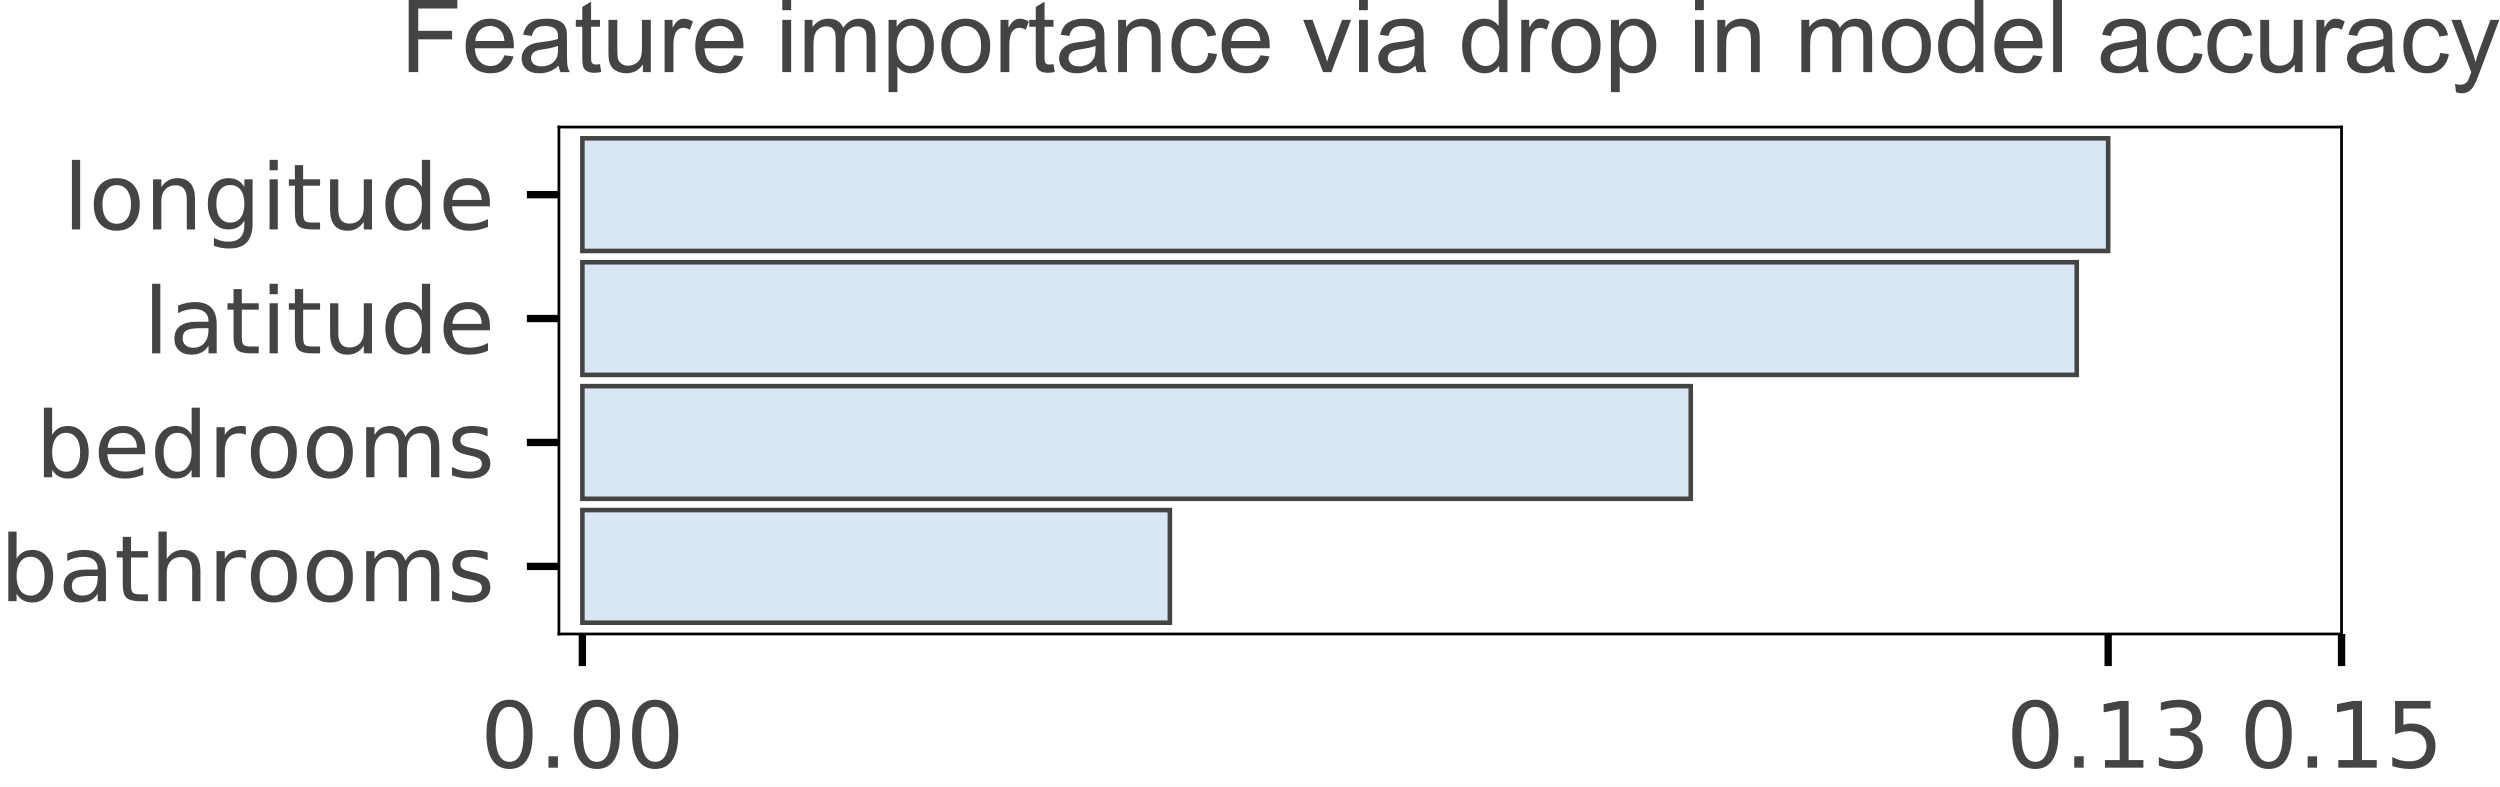
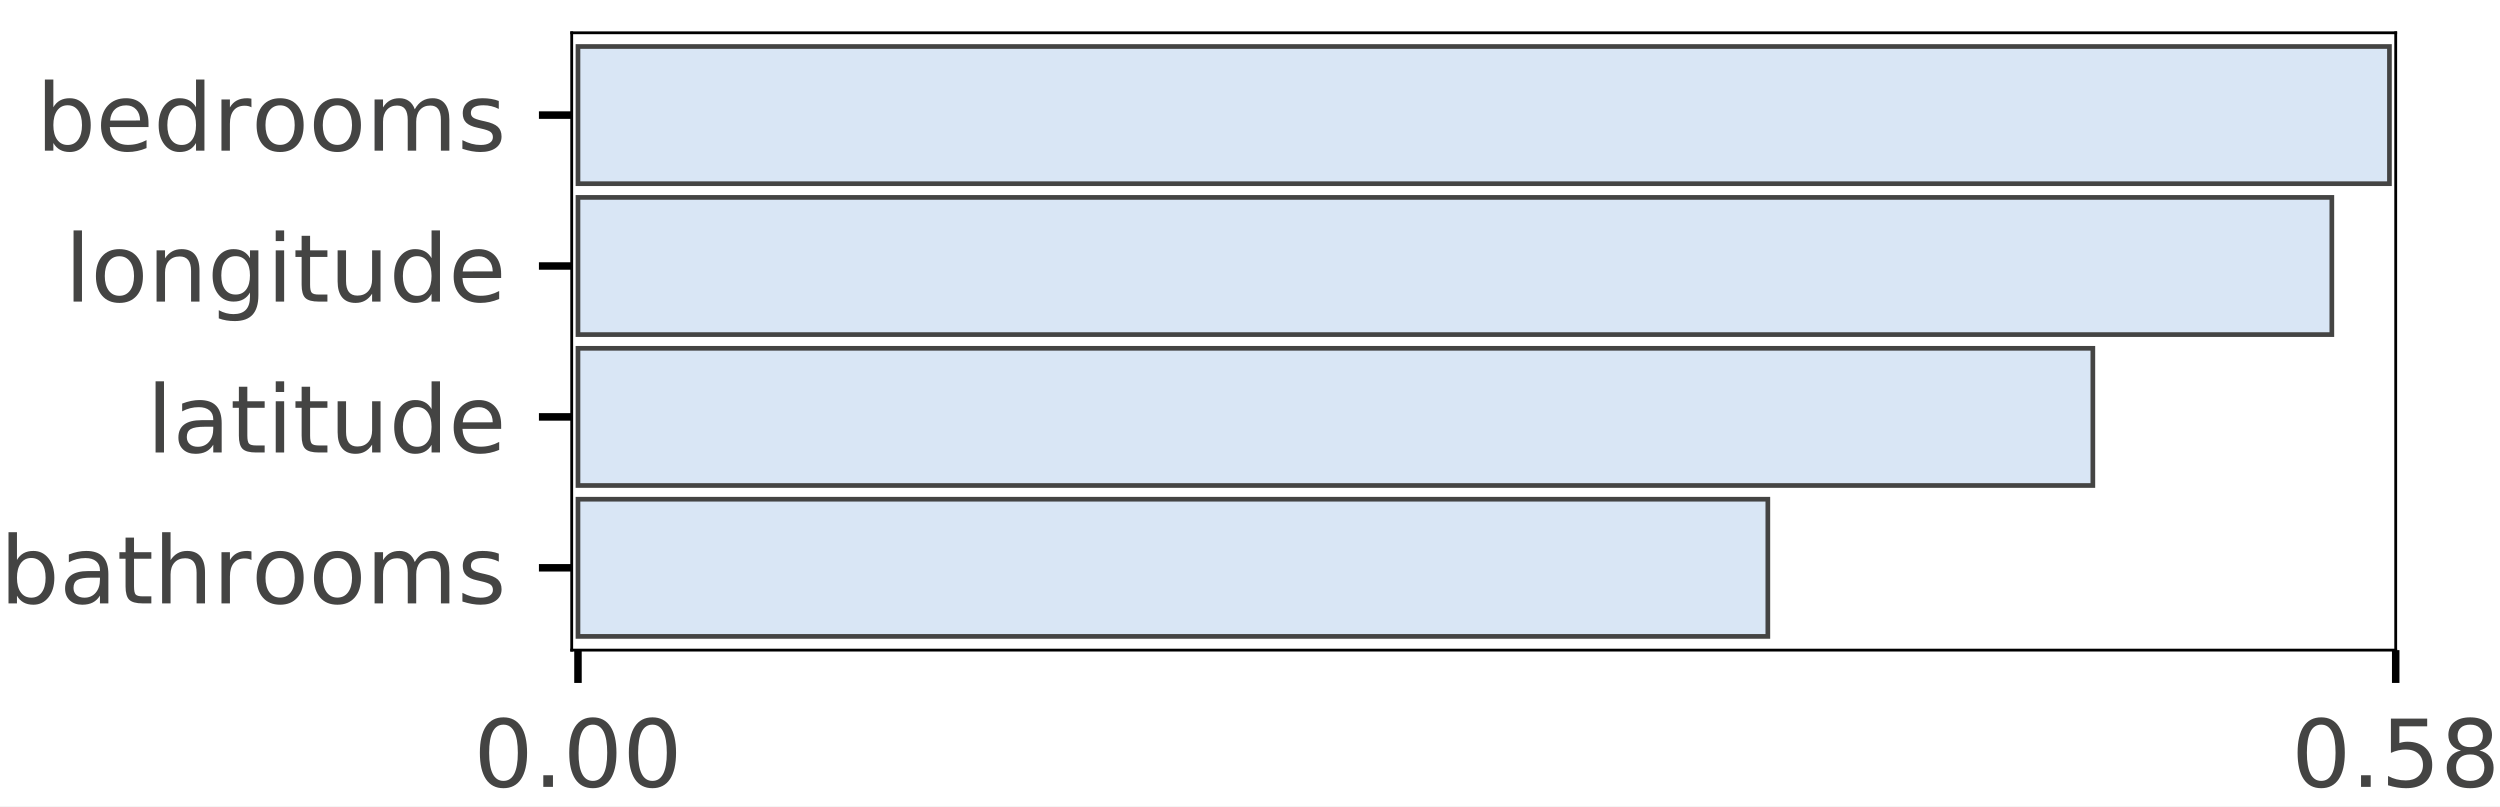
- <svg xmlns="http://www.w3.org/2000/svg" xmlns:xlink="http://www.w3.org/1999/xlink" height="85.905pt" version="1.1" viewBox="0 0 272.984 85.905" width="272.984pt">
+ <svg xmlns="http://www.w3.org/2000/svg" xmlns:xlink="http://www.w3.org/1999/xlink" height="86.078pt" version="1.1" viewBox="0 0 266.875 86.078" width="266.875pt">
  <defs>
    <style type="text/css">
*{stroke-linecap:butt;stroke-linejoin:round;}
  </style>
  </defs>
  <g id="figure_1">
    <g id="patch_1">
-       <path d="M 0 85.905  L 272.984 85.905  L 272.984 0  L 0 0  z " style="fill:#ffffff;" />
+       <path d="M 0 86.078  L 266.875 86.078  L 266.875 0  L 0 0  z " style="fill:#ffffff;" />
    </g>
    <g id="axes_1">
      <g id="patch_2">
-         <path d="M 61.03 69.227  L 255.68 69.227  L 255.68 13.874  L 61.03 13.874  z " style="fill:#ffffff;" />
+         <path d="M 61.03 69.4  L 255.742 69.4  L 255.742 3.5  L 61.03 3.5  z " style="fill:#ffffff;" />
      </g>
      <g id="patch_3">
-         <path clip-path="url(#p58b7477992)" d="M 63.591 15.104  L 230.198 15.104  L 230.198 27.404  L 63.591 27.404  z " style="fill:#d9e6f5;stroke:#444443;stroke-linejoin:miter;stroke-width:0.5;" />
+         <path clip-path="url(#p1d3fc0f0fb)" d="M 61.699 4.964  L 255.073 4.964  L 255.073 19.609  L 61.699 19.609  z " style="fill:#d9e6f5;stroke:#444443;stroke-linejoin:miter;stroke-width:0.5;" />
      </g>
      <g id="patch_4">
-         <path clip-path="url(#p58b7477992)" d="M 63.591 28.634  L 226.768 28.634  L 226.768 40.935  L 63.591 40.935  z " style="fill:#d9e6f5;stroke:#444443;stroke-linejoin:miter;stroke-width:0.5;" />
+         <path clip-path="url(#p1d3fc0f0fb)" d="M 61.699 21.073  L 248.924 21.073  L 248.924 35.718  L 61.699 35.718  z " style="fill:#d9e6f5;stroke:#444443;stroke-linejoin:miter;stroke-width:0.5;" />
      </g>
      <g id="patch_5">
-         <path clip-path="url(#p58b7477992)" d="M 63.591 42.165  L 184.621 42.165  L 184.621 54.466  L 63.591 54.466  z " style="fill:#d9e6f5;stroke:#444443;stroke-linejoin:miter;stroke-width:0.5;" />
+         <path clip-path="url(#p1d3fc0f0fb)" d="M 61.699 37.182  L 223.411 37.182  L 223.411 51.827  L 61.699 51.827  z " style="fill:#d9e6f5;stroke:#444443;stroke-linejoin:miter;stroke-width:0.5;" />
      </g>
      <g id="patch_6">
-         <path clip-path="url(#p58b7477992)" d="M 63.591 55.696  L 127.743 55.696  L 127.743 67.997  L 63.591 67.997  z " style="fill:#d9e6f5;stroke:#444443;stroke-linejoin:miter;stroke-width:0.5;" />
+         <path clip-path="url(#p1d3fc0f0fb)" d="M 61.699 53.291  L 188.717 53.291  L 188.717 67.936  L 61.699 67.936  z " style="fill:#d9e6f5;stroke:#444443;stroke-linejoin:miter;stroke-width:0.5;" />
      </g>
      <g id="matplotlib.axis_1">
        <g id="xtick_1">
          <g id="line2d_1">
            <defs>
-               <path d="M 0 0  L 0 3.5  " id="md7113034e3" style="stroke:#000000;stroke-width:0.8;" />
+               <path d="M 0 0  L 0 3.5  " id="m9b477b8765" style="stroke:#000000;stroke-width:0.8;" />
            </defs>
            <g>
-               <use style="stroke:#000000;stroke-width:0.8;" x="63.591" xlink:href="#md7113034e3" y="69.227" />
+               <use style="stroke:#000000;stroke-width:0.8;" x="61.699" xlink:href="#m9b477b8765" y="69.4" />
            </g>
          </g>
          <g id="text_1">
            <defs>
              <path d="M 31.781 66.406  Q 24.172 66.406 20.328 58.906  Q 16.5 51.422 16.5 36.375  Q 16.5 21.391 20.328 13.891  Q 24.172 6.391 31.781 6.391  Q 39.453 6.391 43.281 13.891  Q 47.125 21.391 47.125 36.375  Q 47.125 51.422 43.281 58.906  Q 39.453 66.406 31.781 66.406  z M 31.781 74.219  Q 44.047 74.219 50.516 64.516  Q 56.984 54.828 56.984 36.375  Q 56.984 17.969 50.516 8.266  Q 44.047 -1.422 31.781 -1.422  Q 19.531 -1.422 13.062 8.266  Q 6.594 17.969 6.594 36.375  Q 6.594 54.828 13.062 64.516  Q 19.531 74.219 31.781 74.219  z " id="DejaVuSans-30" />
              <path d="M 10.688 12.406  L 21 12.406  L 21 0  L 10.688 0  z " id="DejaVuSans-2e" />
            </defs>
-             <g style="fill:#444443;" transform="translate(52.45806 83.82516)scale(0.1 -0.1)">
+             <g style="fill:#444443;" transform="translate(50.56648 83.99844)scale(0.1 -0.1)">
              <use xlink:href="#DejaVuSans-30" />
              <use x="63.623" xlink:href="#DejaVuSans-2e" />
              <use x="95.41" xlink:href="#DejaVuSans-30" />
              <use x="159.033" xlink:href="#DejaVuSans-30" />
            </g>
          </g>
        </g>
        <g id="xtick_2">
          <g id="line2d_2">
            <g>
-               <use style="stroke:#000000;stroke-width:0.8;" x="230.198" xlink:href="#md7113034e3" y="69.227" />
+               <use style="stroke:#000000;stroke-width:0.8;" x="255.742" xlink:href="#m9b477b8765" y="69.4" />
            </g>
          </g>
          <g id="text_2">
            <defs>
-               <path d="M 12.406 8.297  L 28.516 8.297  L 28.516 63.922  L 10.984 60.406  L 10.984 69.391  L 28.422 72.906  L 38.281 72.906  L 38.281 8.297  L 54.391 8.297  L 54.391 0  L 12.406 0  z " id="DejaVuSans-31" />
-               <path d="M 40.578 39.312  Q 47.656 37.797 51.625 33  Q 55.609 28.219 55.609 21.188  Q 55.609 10.406 48.188 4.484  Q 40.766 -1.422 27.094 -1.422  Q 22.516 -1.422 17.656 -0.516  Q 12.797 0.391 7.625 2.203  L 7.625 11.719  Q 11.719 9.328 16.594 8.109  Q 21.484 6.891 26.812 6.891  Q 36.078 6.891 40.938 10.547  Q 45.797 14.203 45.797 21.188  Q 45.797 27.641 41.281 31.266  Q 36.766 34.906 28.719 34.906  L 20.219 34.906  L 20.219 43.016  L 29.109 43.016  Q 36.375 43.016 40.234 45.922  Q 44.094 48.828 44.094 54.297  Q 44.094 59.906 40.109 62.906  Q 36.141 65.922 28.719 65.922  Q 24.656 65.922 20.016 65.031  Q 15.375 64.156 9.812 62.312  L 9.812 71.094  Q 15.438 72.656 20.344 73.438  Q 25.25 74.219 29.594 74.219  Q 40.828 74.219 47.359 69.109  Q 53.906 64.016 53.906 55.328  Q 53.906 49.266 50.438 45.094  Q 46.969 40.922 40.578 39.312  z " id="DejaVuSans-33" />
+               <path d="M 10.797 72.906  L 49.516 72.906  L 49.516 64.594  L 19.828 64.594  L 19.828 46.734  Q 21.969 47.469 24.109 47.828  Q 26.266 48.188 28.422 48.188  Q 40.625 48.188 47.75 41.5  Q 54.891 34.812 54.891 23.391  Q 54.891 11.625 47.562 5.094  Q 40.234 -1.422 26.906 -1.422  Q 22.312 -1.422 17.547 -0.641  Q 12.797 0.141 7.719 1.703  L 7.719 11.625  Q 12.109 9.234 16.797 8.062  Q 21.484 6.891 26.703 6.891  Q 35.156 6.891 40.078 11.328  Q 45.016 15.766 45.016 23.391  Q 45.016 31 40.078 35.438  Q 35.156 39.891 26.703 39.891  Q 22.75 39.891 18.812 39.016  Q 14.891 38.141 10.797 36.281  z " id="DejaVuSans-35" />
+               <path d="M 31.781 34.625  Q 24.75 34.625 20.719 30.859  Q 16.703 27.094 16.703 20.516  Q 16.703 13.922 20.719 10.156  Q 24.75 6.391 31.781 6.391  Q 38.812 6.391 42.859 10.172  Q 46.922 13.969 46.922 20.516  Q 46.922 27.094 42.891 30.859  Q 38.875 34.625 31.781 34.625  z M 21.922 38.812  Q 15.578 40.375 12.031 44.719  Q 8.5 49.078 8.5 55.328  Q 8.5 64.062 14.719 69.141  Q 20.953 74.219 31.781 74.219  Q 42.672 74.219 48.875 69.141  Q 55.078 64.062 55.078 55.328  Q 55.078 49.078 51.531 44.719  Q 48 40.375 41.703 38.812  Q 48.828 37.156 52.797 32.312  Q 56.781 27.484 56.781 20.516  Q 56.781 9.906 50.312 4.234  Q 43.844 -1.422 31.781 -1.422  Q 19.734 -1.422 13.25 4.234  Q 6.781 9.906 6.781 20.516  Q 6.781 27.484 10.781 32.312  Q 14.797 37.156 21.922 38.812  z M 18.312 54.391  Q 18.312 48.734 21.844 45.562  Q 25.391 42.391 31.781 42.391  Q 38.141 42.391 41.719 45.562  Q 45.312 48.734 45.312 54.391  Q 45.312 60.062 41.719 63.234  Q 38.141 66.406 31.781 66.406  Q 25.391 66.406 21.844 63.234  Q 18.312 60.062 18.312 54.391  z " id="DejaVuSans-38" />
            </defs>
-             <g style="fill:#444443;" transform="translate(219.0649 83.82516)scale(0.1 -0.1)">
+             <g style="fill:#444443;" transform="translate(244.6094 83.99844)scale(0.1 -0.1)">
              <use xlink:href="#DejaVuSans-30" />
              <use x="63.623" xlink:href="#DejaVuSans-2e" />
-               <use x="95.41" xlink:href="#DejaVuSans-31" />
-               <use x="159.033" xlink:href="#DejaVuSans-33" />
-             </g>
-           </g>
-         </g>
-         <g id="xtick_3">
-           <g id="line2d_3">
-             <g>
-               <use style="stroke:#000000;stroke-width:0.8;" x="255.68" xlink:href="#md7113034e3" y="69.227" />
-             </g>
-           </g>
-           <g id="text_3">
-             <defs>
-               <path d="M 10.797 72.906  L 49.516 72.906  L 49.516 64.594  L 19.828 64.594  L 19.828 46.734  Q 21.969 47.469 24.109 47.828  Q 26.266 48.188 28.422 48.188  Q 40.625 48.188 47.75 41.5  Q 54.891 34.812 54.891 23.391  Q 54.891 11.625 47.562 5.094  Q 40.234 -1.422 26.906 -1.422  Q 22.312 -1.422 17.547 -0.641  Q 12.797 0.141 7.719 1.703  L 7.719 11.625  Q 12.109 9.234 16.797 8.062  Q 21.484 6.891 26.703 6.891  Q 35.156 6.891 40.078 11.328  Q 45.016 15.766 45.016 23.391  Q 45.016 31 40.078 35.438  Q 35.156 39.891 26.703 39.891  Q 22.75 39.891 18.812 39.016  Q 14.891 38.141 10.797 36.281  z " id="DejaVuSans-35" />
-             </defs>
-             <g style="fill:#444443;" transform="translate(244.5469 83.82516)scale(0.1 -0.1)">
-               <use xlink:href="#DejaVuSans-30" />
-               <use x="63.623" xlink:href="#DejaVuSans-2e" />
-               <use x="95.41" xlink:href="#DejaVuSans-31" />
-               <use x="159.033" xlink:href="#DejaVuSans-35" />
+               <use x="95.41" xlink:href="#DejaVuSans-35" />
+               <use x="159.033" xlink:href="#DejaVuSans-38" />
            </g>
          </g>
        </g>
      </g>
      <g id="matplotlib.axis_2">
        <g id="ytick_1">
-           <g id="line2d_4">
+           <g id="line2d_3">
            <defs>
-               <path d="M 0 0  L -3.5 0  " id="m6e04f81e7f" style="stroke:#000000;stroke-width:0.8;" />
+               <path d="M 0 0  L -3.5 0  " id="ma40b0c0daa" style="stroke:#000000;stroke-width:0.8;" />
            </defs>
            <g>
-               <use style="stroke:#000000;stroke-width:0.8;" x="61.03" xlink:href="#m6e04f81e7f" y="21.254" />
+               <use style="stroke:#000000;stroke-width:0.8;" x="61.03" xlink:href="#ma40b0c0daa" y="12.287" />
+             </g>
+           </g>
+           <g id="text_3">
+             <defs>
+               <path d="M 48.688 27.297  Q 48.688 37.203 44.609 42.844  Q 40.531 48.484 33.406 48.484  Q 26.266 48.484 22.188 42.844  Q 18.109 37.203 18.109 27.297  Q 18.109 17.391 22.188 11.75  Q 26.266 6.109 33.406 6.109  Q 40.531 6.109 44.609 11.75  Q 48.688 17.391 48.688 27.297  z M 18.109 46.391  Q 20.953 51.266 25.266 53.625  Q 29.594 56 35.594 56  Q 45.562 56 51.781 48.094  Q 58.016 40.188 58.016 27.297  Q 58.016 14.406 51.781 6.484  Q 45.562 -1.422 35.594 -1.422  Q 29.594 -1.422 25.266 0.953  Q 20.953 3.328 18.109 8.203  L 18.109 0  L 9.078 0  L 9.078 75.984  L 18.109 75.984  z " id="DejaVuSans-62" />
+               <path d="M 56.203 29.594  L 56.203 25.203  L 14.891 25.203  Q 15.484 15.922 20.484 11.062  Q 25.484 6.203 34.422 6.203  Q 39.594 6.203 44.453 7.469  Q 49.312 8.734 54.109 11.281  L 54.109 2.781  Q 49.266 0.734 44.188 -0.344  Q 39.109 -1.422 33.891 -1.422  Q 20.797 -1.422 13.156 6.188  Q 5.516 13.812 5.516 26.812  Q 5.516 40.234 12.766 48.109  Q 20.016 56 32.328 56  Q 43.359 56 49.781 48.891  Q 56.203 41.797 56.203 29.594  z M 47.219 32.234  Q 47.125 39.594 43.094 43.984  Q 39.062 48.391 32.422 48.391  Q 24.906 48.391 20.391 44.141  Q 15.875 39.891 15.188 32.172  z " id="DejaVuSans-65" />
+               <path d="M 45.406 46.391  L 45.406 75.984  L 54.391 75.984  L 54.391 0  L 45.406 0  L 45.406 8.203  Q 42.578 3.328 38.25 0.953  Q 33.938 -1.422 27.875 -1.422  Q 17.969 -1.422 11.734 6.484  Q 5.516 14.406 5.516 27.297  Q 5.516 40.188 11.734 48.094  Q 17.969 56 27.875 56  Q 33.938 56 38.25 53.625  Q 42.578 51.266 45.406 46.391  z M 14.797 27.297  Q 14.797 17.391 18.875 11.75  Q 22.953 6.109 30.078 6.109  Q 37.203 6.109 41.297 11.75  Q 45.406 17.391 45.406 27.297  Q 45.406 37.203 41.297 42.844  Q 37.203 48.484 30.078 48.484  Q 22.953 48.484 18.875 42.844  Q 14.797 37.203 14.797 27.297  z " id="DejaVuSans-64" />
+               <path d="M 41.109 46.297  Q 39.594 47.172 37.812 47.578  Q 36.031 48 33.891 48  Q 26.266 48 22.188 43.047  Q 18.109 38.094 18.109 28.812  L 18.109 0  L 9.078 0  L 9.078 54.688  L 18.109 54.688  L 18.109 46.188  Q 20.953 51.172 25.484 53.578  Q 30.031 56 36.531 56  Q 37.453 56 38.578 55.875  Q 39.703 55.766 41.062 55.516  z " id="DejaVuSans-72" />
+               <path d="M 30.609 48.391  Q 23.391 48.391 19.188 42.75  Q 14.984 37.109 14.984 27.297  Q 14.984 17.484 19.156 11.844  Q 23.344 6.203 30.609 6.203  Q 37.797 6.203 41.984 11.859  Q 46.188 17.531 46.188 27.297  Q 46.188 37.016 41.984 42.703  Q 37.797 48.391 30.609 48.391  z M 30.609 56  Q 42.328 56 49.016 48.375  Q 55.719 40.766 55.719 27.297  Q 55.719 13.875 49.016 6.219  Q 42.328 -1.422 30.609 -1.422  Q 18.844 -1.422 12.172 6.219  Q 5.516 13.875 5.516 27.297  Q 5.516 40.766 12.172 48.375  Q 18.844 56 30.609 56  z " id="DejaVuSans-6f" />
+               <path d="M 52 44.188  Q 55.375 50.25 60.062 53.125  Q 64.75 56 71.094 56  Q 79.641 56 84.281 50.016  Q 88.922 44.047 88.922 33.016  L 88.922 0  L 79.891 0  L 79.891 32.719  Q 79.891 40.578 77.094 44.375  Q 74.312 48.188 68.609 48.188  Q 61.625 48.188 57.562 43.547  Q 53.516 38.922 53.516 30.906  L 53.516 0  L 44.484 0  L 44.484 32.719  Q 44.484 40.625 41.703 44.406  Q 38.922 48.188 33.109 48.188  Q 26.219 48.188 22.156 43.531  Q 18.109 38.875 18.109 30.906  L 18.109 0  L 9.078 0  L 9.078 54.688  L 18.109 54.688  L 18.109 46.188  Q 21.188 51.219 25.484 53.609  Q 29.781 56 35.688 56  Q 41.656 56 45.828 52.969  Q 50 49.953 52 44.188  z " id="DejaVuSans-6d" />
+               <path d="M 44.281 53.078  L 44.281 44.578  Q 40.484 46.531 36.375 47.5  Q 32.281 48.484 27.875 48.484  Q 21.188 48.484 17.844 46.438  Q 14.5 44.391 14.5 40.281  Q 14.5 37.156 16.891 35.375  Q 19.281 33.594 26.516 31.984  L 29.594 31.297  Q 39.156 29.25 43.188 25.516  Q 47.219 21.781 47.219 15.094  Q 47.219 7.469 41.188 3.016  Q 35.156 -1.422 24.609 -1.422  Q 20.219 -1.422 15.453 -0.562  Q 10.688 0.297 5.422 2  L 5.422 11.281  Q 10.406 8.688 15.234 7.391  Q 20.062 6.109 24.812 6.109  Q 31.156 6.109 34.562 8.281  Q 37.984 10.453 37.984 14.406  Q 37.984 18.062 35.516 20.016  Q 33.062 21.969 24.703 23.781  L 21.578 24.516  Q 13.234 26.266 9.516 29.906  Q 5.812 33.547 5.812 39.891  Q 5.812 47.609 11.281 51.797  Q 16.75 56 26.812 56  Q 31.781 56 36.172 55.266  Q 40.578 54.547 44.281 53.078  z " id="DejaVuSans-73" />
+             </defs>
+             <g style="fill:#444443;" transform="translate(3.884375 16.08589)scale(0.1 -0.1)">
+               <use xlink:href="#DejaVuSans-62" />
+               <use x="63.477" xlink:href="#DejaVuSans-65" />
+               <use x="125" xlink:href="#DejaVuSans-64" />
+               <use x="188.477" xlink:href="#DejaVuSans-72" />
+               <use x="229.559" xlink:href="#DejaVuSans-6f" />
+               <use x="290.74" xlink:href="#DejaVuSans-6f" />
+               <use x="351.922" xlink:href="#DejaVuSans-6d" />
+               <use x="449.334" xlink:href="#DejaVuSans-73" />
+             </g>
+           </g>
+         </g>
+         <g id="ytick_2">
+           <g id="line2d_4">
+             <g>
+               <use style="stroke:#000000;stroke-width:0.8;" x="61.03" xlink:href="#ma40b0c0daa" y="28.396" />
            </g>
          </g>
          <g id="text_4">
            <defs>
              <path d="M 9.422 75.984  L 18.406 75.984  L 18.406 0  L 9.422 0  z " id="DejaVuSans-6c" />
-               <path d="M 30.609 48.391  Q 23.391 48.391 19.188 42.75  Q 14.984 37.109 14.984 27.297  Q 14.984 17.484 19.156 11.844  Q 23.344 6.203 30.609 6.203  Q 37.797 6.203 41.984 11.859  Q 46.188 17.531 46.188 27.297  Q 46.188 37.016 41.984 42.703  Q 37.797 48.391 30.609 48.391  z M 30.609 56  Q 42.328 56 49.016 48.375  Q 55.719 40.766 55.719 27.297  Q 55.719 13.875 49.016 6.219  Q 42.328 -1.422 30.609 -1.422  Q 18.844 -1.422 12.172 6.219  Q 5.516 13.875 5.516 27.297  Q 5.516 40.766 12.172 48.375  Q 18.844 56 30.609 56  z " id="DejaVuSans-6f" />
              <path d="M 54.891 33.016  L 54.891 0  L 45.906 0  L 45.906 32.719  Q 45.906 40.484 42.875 44.328  Q 39.844 48.188 33.797 48.188  Q 26.516 48.188 22.312 43.547  Q 18.109 38.922 18.109 30.906  L 18.109 0  L 9.078 0  L 9.078 54.688  L 18.109 54.688  L 18.109 46.188  Q 21.344 51.125 25.703 53.562  Q 30.078 56 35.797 56  Q 45.219 56 50.047 50.172  Q 54.891 44.344 54.891 33.016  z " id="DejaVuSans-6e" />
              <path d="M 45.406 27.984  Q 45.406 37.75 41.375 43.109  Q 37.359 48.484 30.078 48.484  Q 22.859 48.484 18.828 43.109  Q 14.797 37.75 14.797 27.984  Q 14.797 18.266 18.828 12.891  Q 22.859 7.516 30.078 7.516  Q 37.359 7.516 41.375 12.891  Q 45.406 18.266 45.406 27.984  z M 54.391 6.781  Q 54.391 -7.172 48.188 -13.984  Q 42 -20.797 29.203 -20.797  Q 24.469 -20.797 20.266 -20.094  Q 16.062 -19.391 12.109 -17.922  L 12.109 -9.188  Q 16.062 -11.328 19.922 -12.344  Q 23.781 -13.375 27.781 -13.375  Q 36.625 -13.375 41.016 -8.766  Q 45.406 -4.156 45.406 5.172  L 45.406 9.625  Q 42.625 4.781 38.281 2.391  Q 33.938 0 27.875 0  Q 17.828 0 11.672 7.656  Q 5.516 15.328 5.516 27.984  Q 5.516 40.672 11.672 48.328  Q 17.828 56 27.875 56  Q 33.938 56 38.281 53.609  Q 42.625 51.219 45.406 46.391  L 45.406 54.688  L 54.391 54.688  z " id="DejaVuSans-67" />
              <path d="M 9.422 54.688  L 18.406 54.688  L 18.406 0  L 9.422 0  z M 9.422 75.984  L 18.406 75.984  L 18.406 64.594  L 9.422 64.594  z " id="DejaVuSans-69" />
              <path d="M 18.312 70.219  L 18.312 54.688  L 36.812 54.688  L 36.812 47.703  L 18.312 47.703  L 18.312 18.016  Q 18.312 11.328 20.141 9.422  Q 21.969 7.516 27.594 7.516  L 36.812 7.516  L 36.812 0  L 27.594 0  Q 17.188 0 13.234 3.875  Q 9.281 7.766 9.281 18.016  L 9.281 47.703  L 2.688 47.703  L 2.688 54.688  L 9.281 54.688  L 9.281 70.219  z " id="DejaVuSans-74" />
              <path d="M 8.5 21.578  L 8.5 54.688  L 17.484 54.688  L 17.484 21.922  Q 17.484 14.156 20.5 10.266  Q 23.531 6.391 29.594 6.391  Q 36.859 6.391 41.078 11.031  Q 45.312 15.672 45.312 23.688  L 45.312 54.688  L 54.297 54.688  L 54.297 0  L 45.312 0  L 45.312 8.406  Q 42.047 3.422 37.719 1  Q 33.406 -1.422 27.688 -1.422  Q 18.266 -1.422 13.375 4.438  Q 8.5 10.297 8.5 21.578  z M 31.109 56  z " id="DejaVuSans-75" />
-               <path d="M 45.406 46.391  L 45.406 75.984  L 54.391 75.984  L 54.391 0  L 45.406 0  L 45.406 8.203  Q 42.578 3.328 38.25 0.953  Q 33.938 -1.422 27.875 -1.422  Q 17.969 -1.422 11.734 6.484  Q 5.516 14.406 5.516 27.297  Q 5.516 40.188 11.734 48.094  Q 17.969 56 27.875 56  Q 33.938 56 38.25 53.625  Q 42.578 51.266 45.406 46.391  z M 14.797 27.297  Q 14.797 17.391 18.875 11.75  Q 22.953 6.109 30.078 6.109  Q 37.203 6.109 41.297 11.75  Q 45.406 17.391 45.406 27.297  Q 45.406 37.203 41.297 42.844  Q 37.203 48.484 30.078 48.484  Q 22.953 48.484 18.875 42.844  Q 14.797 37.203 14.797 27.297  z " id="DejaVuSans-64" />
-               <path d="M 56.203 29.594  L 56.203 25.203  L 14.891 25.203  Q 15.484 15.922 20.484 11.062  Q 25.484 6.203 34.422 6.203  Q 39.594 6.203 44.453 7.469  Q 49.312 8.734 54.109 11.281  L 54.109 2.781  Q 49.266 0.734 44.188 -0.344  Q 39.109 -1.422 33.891 -1.422  Q 20.797 -1.422 13.156 6.188  Q 5.516 13.812 5.516 26.812  Q 5.516 40.234 12.766 48.109  Q 20.016 56 32.328 56  Q 43.359 56 49.781 48.891  Q 56.203 41.797 56.203 29.594  z M 47.219 32.234  Q 47.125 39.594 43.094 43.984  Q 39.062 48.391 32.422 48.391  Q 24.906 48.391 20.391 44.141  Q 15.875 39.891 15.188 32.172  z " id="DejaVuSans-65" />
            </defs>
-             <g style="fill:#444443;" transform="translate(6.909375 25.05323)scale(0.1 -0.1)">
+             <g style="fill:#444443;" transform="translate(6.909375 32.19477)scale(0.1 -0.1)">
              <use xlink:href="#DejaVuSans-6c" />
              <use x="27.783" xlink:href="#DejaVuSans-6f" />
              <use x="88.965" xlink:href="#DejaVuSans-6e" />
              <use x="152.344" xlink:href="#DejaVuSans-67" />
              <use x="215.82" xlink:href="#DejaVuSans-69" />
              <use x="243.604" xlink:href="#DejaVuSans-74" />
              <use x="282.812" xlink:href="#DejaVuSans-75" />
              <use x="346.191" xlink:href="#DejaVuSans-64" />
              <use x="409.668" xlink:href="#DejaVuSans-65" />
            </g>
          </g>
        </g>
-         <g id="ytick_2">
+         <g id="ytick_3">
          <g id="line2d_5">
            <g>
-               <use style="stroke:#000000;stroke-width:0.8;" x="61.03" xlink:href="#m6e04f81e7f" y="34.785" />
+               <use style="stroke:#000000;stroke-width:0.8;" x="61.03" xlink:href="#ma40b0c0daa" y="44.504" />
            </g>
          </g>
          <g id="text_5">
            <defs>
              <path d="M 34.281 27.484  Q 23.391 27.484 19.188 25  Q 14.984 22.516 14.984 16.5  Q 14.984 11.719 18.141 8.906  Q 21.297 6.109 26.703 6.109  Q 34.188 6.109 38.703 11.406  Q 43.219 16.703 43.219 25.484  L 43.219 27.484  z M 52.203 31.203  L 52.203 0  L 43.219 0  L 43.219 8.297  Q 40.141 3.328 35.547 0.953  Q 30.953 -1.422 24.312 -1.422  Q 15.922 -1.422 10.953 3.297  Q 6 8.016 6 15.922  Q 6 25.141 12.172 29.828  Q 18.359 34.516 30.609 34.516  L 43.219 34.516  L 43.219 35.406  Q 43.219 41.609 39.141 45  Q 35.062 48.391 27.688 48.391  Q 23 48.391 18.547 47.266  Q 14.109 46.141 10.016 43.891  L 10.016 52.203  Q 14.938 54.109 19.578 55.047  Q 24.219 56 28.609 56  Q 40.484 56 46.344 49.844  Q 52.203 43.703 52.203 31.203  z " id="DejaVuSans-61" />
            </defs>
-             <g style="fill:#444443;" transform="translate(15.66563 38.58399)scale(0.1 -0.1)">
+             <g style="fill:#444443;" transform="translate(15.66563 48.30366)scale(0.1 -0.1)">
              <use xlink:href="#DejaVuSans-6c" />
              <use x="27.783" xlink:href="#DejaVuSans-61" />
              <use x="89.062" xlink:href="#DejaVuSans-74" />
              <use x="128.271" xlink:href="#DejaVuSans-69" />
              <use x="156.055" xlink:href="#DejaVuSans-74" />
              <use x="195.264" xlink:href="#DejaVuSans-75" />
              <use x="258.643" xlink:href="#DejaVuSans-64" />
              <use x="322.119" xlink:href="#DejaVuSans-65" />
            </g>
          </g>
        </g>
-         <g id="ytick_3">
+         <g id="ytick_4">
          <g id="line2d_6">
            <g>
-               <use style="stroke:#000000;stroke-width:0.8;" x="61.03" xlink:href="#m6e04f81e7f" y="48.316" />
+               <use style="stroke:#000000;stroke-width:0.8;" x="61.03" xlink:href="#ma40b0c0daa" y="60.613" />
            </g>
          </g>
          <g id="text_6">
            <defs>
-               <path d="M 48.688 27.297  Q 48.688 37.203 44.609 42.844  Q 40.531 48.484 33.406 48.484  Q 26.266 48.484 22.188 42.844  Q 18.109 37.203 18.109 27.297  Q 18.109 17.391 22.188 11.75  Q 26.266 6.109 33.406 6.109  Q 40.531 6.109 44.609 11.75  Q 48.688 17.391 48.688 27.297  z M 18.109 46.391  Q 20.953 51.266 25.266 53.625  Q 29.594 56 35.594 56  Q 45.562 56 51.781 48.094  Q 58.016 40.188 58.016 27.297  Q 58.016 14.406 51.781 6.484  Q 45.562 -1.422 35.594 -1.422  Q 29.594 -1.422 25.266 0.953  Q 20.953 3.328 18.109 8.203  L 18.109 0  L 9.078 0  L 9.078 75.984  L 18.109 75.984  z " id="DejaVuSans-62" />
-               <path d="M 41.109 46.297  Q 39.594 47.172 37.812 47.578  Q 36.031 48 33.891 48  Q 26.266 48 22.188 43.047  Q 18.109 38.094 18.109 28.812  L 18.109 0  L 9.078 0  L 9.078 54.688  L 18.109 54.688  L 18.109 46.188  Q 20.953 51.172 25.484 53.578  Q 30.031 56 36.531 56  Q 37.453 56 38.578 55.875  Q 39.703 55.766 41.062 55.516  z " id="DejaVuSans-72" />
-               <path d="M 52 44.188  Q 55.375 50.25 60.062 53.125  Q 64.75 56 71.094 56  Q 79.641 56 84.281 50.016  Q 88.922 44.047 88.922 33.016  L 88.922 0  L 79.891 0  L 79.891 32.719  Q 79.891 40.578 77.094 44.375  Q 74.312 48.188 68.609 48.188  Q 61.625 48.188 57.562 43.547  Q 53.516 38.922 53.516 30.906  L 53.516 0  L 44.484 0  L 44.484 32.719  Q 44.484 40.625 41.703 44.406  Q 38.922 48.188 33.109 48.188  Q 26.219 48.188 22.156 43.531  Q 18.109 38.875 18.109 30.906  L 18.109 0  L 9.078 0  L 9.078 54.688  L 18.109 54.688  L 18.109 46.188  Q 21.188 51.219 25.484 53.609  Q 29.781 56 35.688 56  Q 41.656 56 45.828 52.969  Q 50 49.953 52 44.188  z " id="DejaVuSans-6d" />
-               <path d="M 44.281 53.078  L 44.281 44.578  Q 40.484 46.531 36.375 47.5  Q 32.281 48.484 27.875 48.484  Q 21.188 48.484 17.844 46.438  Q 14.5 44.391 14.5 40.281  Q 14.5 37.156 16.891 35.375  Q 19.281 33.594 26.516 31.984  L 29.594 31.297  Q 39.156 29.25 43.188 25.516  Q 47.219 21.781 47.219 15.094  Q 47.219 7.469 41.188 3.016  Q 35.156 -1.422 24.609 -1.422  Q 20.219 -1.422 15.453 -0.562  Q 10.688 0.297 5.422 2  L 5.422 11.281  Q 10.406 8.688 15.234 7.391  Q 20.062 6.109 24.812 6.109  Q 31.156 6.109 34.562 8.281  Q 37.984 10.453 37.984 14.406  Q 37.984 18.062 35.516 20.016  Q 33.062 21.969 24.703 23.781  L 21.578 24.516  Q 13.234 26.266 9.516 29.906  Q 5.812 33.547 5.812 39.891  Q 5.812 47.609 11.281 51.797  Q 16.75 56 26.812 56  Q 31.781 56 36.172 55.266  Q 40.578 54.547 44.281 53.078  z " id="DejaVuSans-73" />
-             </defs>
-             <g style="fill:#444443;" transform="translate(3.884375 52.11476)scale(0.1 -0.1)">
-               <use xlink:href="#DejaVuSans-62" />
-               <use x="63.477" xlink:href="#DejaVuSans-65" />
-               <use x="125" xlink:href="#DejaVuSans-64" />
-               <use x="188.477" xlink:href="#DejaVuSans-72" />
-               <use x="229.559" xlink:href="#DejaVuSans-6f" />
-               <use x="290.74" xlink:href="#DejaVuSans-6f" />
-               <use x="351.922" xlink:href="#DejaVuSans-6d" />
-               <use x="449.334" xlink:href="#DejaVuSans-73" />
-             </g>
-           </g>
-         </g>
-         <g id="ytick_4">
-           <g id="line2d_7">
-             <g>
-               <use style="stroke:#000000;stroke-width:0.8;" x="61.03" xlink:href="#m6e04f81e7f" y="61.846" />
-             </g>
-           </g>
-           <g id="text_7">
-             <defs>
              <path d="M 54.891 33.016  L 54.891 0  L 45.906 0  L 45.906 32.719  Q 45.906 40.484 42.875 44.328  Q 39.844 48.188 33.797 48.188  Q 26.516 48.188 22.312 43.547  Q 18.109 38.922 18.109 30.906  L 18.109 0  L 9.078 0  L 9.078 75.984  L 18.109 75.984  L 18.109 46.188  Q 21.344 51.125 25.703 53.562  Q 30.078 56 35.797 56  Q 45.219 56 50.047 50.172  Q 54.891 44.344 54.891 33.016  z " id="DejaVuSans-68" />
            </defs>
-             <g style="fill:#444443;" transform="translate(0 65.64552)scale(0.1 -0.1)">
+             <g style="fill:#444443;" transform="translate(0 64.41255)scale(0.1 -0.1)">
              <use xlink:href="#DejaVuSans-62" />
              <use x="63.477" xlink:href="#DejaVuSans-61" />
              <use x="124.756" xlink:href="#DejaVuSans-74" />
              <use x="163.965" xlink:href="#DejaVuSans-68" />
              <use x="227.344" xlink:href="#DejaVuSans-72" />
              <use x="268.426" xlink:href="#DejaVuSans-6f" />
              <use x="329.607" xlink:href="#DejaVuSans-6f" />
              <use x="390.789" xlink:href="#DejaVuSans-6d" />
              <use x="488.201" xlink:href="#DejaVuSans-73" />
            </g>
          </g>
        </g>
      </g>
      <g id="patch_7">
-         <path d="M 61.03 69.227  L 61.03 13.874  " style="fill:none;stroke:#000000;stroke-linecap:square;stroke-linejoin:miter;stroke-width:0.3;" />
+         <path d="M 61.03 69.4  L 61.03 3.5  " style="fill:none;stroke:#000000;stroke-linecap:square;stroke-linejoin:miter;stroke-width:0.3;" />
      </g>
      <g id="patch_8">
-         <path d="M 255.68 69.227  L 255.68 13.874  " style="fill:none;stroke:#000000;stroke-linecap:square;stroke-linejoin:miter;stroke-width:0.3;" />
+         <path d="M 255.742 69.4  L 255.742 3.5  " style="fill:none;stroke:#000000;stroke-linecap:square;stroke-linejoin:miter;stroke-width:0.3;" />
      </g>
      <g id="patch_9">
-         <path d="M 61.03 69.227  L 255.68 69.227  " style="fill:none;stroke:#000000;stroke-linecap:square;stroke-linejoin:miter;stroke-width:0.3;" />
+         <path d="M 61.03 69.4  L 255.742 69.4  " style="fill:none;stroke:#000000;stroke-linecap:square;stroke-linejoin:miter;stroke-width:0.3;" />
      </g>
      <g id="patch_10">
-         <path d="M 61.03 13.874  L 255.68 13.874  " style="fill:none;stroke:#000000;stroke-linecap:square;stroke-linejoin:miter;stroke-width:0.3;" />
-       </g>
-       <g id="text_8">
-         <defs>
-           <path d="M 8.203 0  L 8.203 71.578  L 56.5 71.578  L 56.5 63.141  L 17.672 63.141  L 17.672 40.969  L 51.266 40.969  L 51.266 32.516  L 17.672 32.516  L 17.672 0  z " id="ArialMT-46" />
-           <path d="M 42.094 16.703  L 51.172 15.578  Q 49.031 7.625 43.219 3.219  Q 37.406 -1.172 28.375 -1.172  Q 17 -1.172 10.328 5.828  Q 3.656 12.844 3.656 25.484  Q 3.656 38.578 10.391 45.797  Q 17.141 53.031 27.875 53.031  Q 38.281 53.031 44.875 45.953  Q 51.469 38.875 51.469 26.031  Q 51.469 25.25 51.422 23.688  L 12.75 23.688  Q 13.234 15.141 17.578 10.594  Q 21.922 6.062 28.422 6.062  Q 33.25 6.062 36.672 8.594  Q 40.094 11.141 42.094 16.703  z M 13.234 30.906  L 42.188 30.906  Q 41.609 37.453 38.875 40.719  Q 34.672 45.797 27.984 45.797  Q 21.922 45.797 17.797 41.75  Q 13.672 37.703 13.234 30.906  z " id="ArialMT-65" />
-           <path d="M 40.438 6.391  Q 35.547 2.25 31.031 0.531  Q 26.516 -1.172 21.344 -1.172  Q 12.797 -1.172 8.203 3  Q 3.609 7.172 3.609 13.672  Q 3.609 17.484 5.344 20.625  Q 7.078 23.781 9.891 25.688  Q 12.703 27.594 16.219 28.562  Q 18.797 29.25 24.031 29.891  Q 34.672 31.156 39.703 32.906  Q 39.75 34.719 39.75 35.203  Q 39.75 40.578 37.25 42.781  Q 33.891 45.75 27.25 45.75  Q 21.047 45.75 18.094 43.578  Q 15.141 41.406 13.719 35.891  L 5.125 37.062  Q 6.297 42.578 8.984 45.969  Q 11.672 49.359 16.75 51.188  Q 21.828 53.031 28.516 53.031  Q 35.156 53.031 39.297 51.469  Q 43.453 49.906 45.406 47.531  Q 47.359 45.172 48.141 41.547  Q 48.578 39.312 48.578 33.453  L 48.578 21.734  Q 48.578 9.469 49.141 6.219  Q 49.703 2.984 51.375 0  L 42.188 0  Q 40.828 2.734 40.438 6.391  z M 39.703 26.031  Q 34.906 24.078 25.344 22.703  Q 19.922 21.922 17.672 20.938  Q 15.438 19.969 14.203 18.094  Q 12.984 16.219 12.984 13.922  Q 12.984 10.406 15.641 8.062  Q 18.312 5.719 23.438 5.719  Q 28.516 5.719 32.469 7.938  Q 36.422 10.156 38.281 14.016  Q 39.703 17 39.703 22.797  z " id="ArialMT-61" />
-           <path d="M 25.781 7.859  L 27.047 0.094  Q 23.344 -0.688 20.406 -0.688  Q 15.625 -0.688 12.984 0.828  Q 10.359 2.344 9.281 4.812  Q 8.203 7.281 8.203 15.188  L 8.203 45.016  L 1.766 45.016  L 1.766 51.859  L 8.203 51.859  L 8.203 64.703  L 16.938 69.969  L 16.938 51.859  L 25.781 51.859  L 25.781 45.016  L 16.938 45.016  L 16.938 14.703  Q 16.938 10.938 17.406 9.859  Q 17.875 8.797 18.922 8.156  Q 19.969 7.516 21.922 7.516  Q 23.391 7.516 25.781 7.859  z " id="ArialMT-74" />
-           <path d="M 40.578 0  L 40.578 7.625  Q 34.516 -1.172 24.125 -1.172  Q 19.531 -1.172 15.547 0.578  Q 11.578 2.344 9.641 5  Q 7.719 7.672 6.938 11.531  Q 6.391 14.109 6.391 19.734  L 6.391 51.859  L 15.188 51.859  L 15.188 23.094  Q 15.188 16.219 15.719 13.812  Q 16.547 10.359 19.234 8.375  Q 21.922 6.391 25.875 6.391  Q 29.828 6.391 33.297 8.422  Q 36.766 10.453 38.203 13.938  Q 39.656 17.438 39.656 24.078  L 39.656 51.859  L 48.438 51.859  L 48.438 0  z " id="ArialMT-75" />
-           <path d="M 6.5 0  L 6.5 51.859  L 14.406 51.859  L 14.406 44  Q 17.438 49.516 20 51.266  Q 22.562 53.031 25.641 53.031  Q 30.078 53.031 34.672 50.203  L 31.641 42.047  Q 28.422 43.953 25.203 43.953  Q 22.312 43.953 20.016 42.219  Q 17.719 40.484 16.75 37.406  Q 15.281 32.719 15.281 27.156  L 15.281 0  z " id="ArialMT-72" />
-           <path id="ArialMT-20" />
-           <path d="M 6.641 61.469  L 6.641 71.578  L 15.438 71.578  L 15.438 61.469  z M 6.641 0  L 6.641 51.859  L 15.438 51.859  L 15.438 0  z " id="ArialMT-69" />
-           <path d="M 6.594 0  L 6.594 51.859  L 14.453 51.859  L 14.453 44.578  Q 16.891 48.391 20.938 50.703  Q 25 53.031 30.172 53.031  Q 35.938 53.031 39.625 50.641  Q 43.312 48.25 44.828 43.953  Q 50.984 53.031 60.844 53.031  Q 68.562 53.031 72.703 48.75  Q 76.859 44.484 76.859 35.594  L 76.859 0  L 68.109 0  L 68.109 32.672  Q 68.109 37.938 67.25 40.25  Q 66.406 42.578 64.156 43.984  Q 61.922 45.406 58.891 45.406  Q 53.422 45.406 49.797 41.766  Q 46.188 38.141 46.188 30.125  L 46.188 0  L 37.406 0  L 37.406 33.688  Q 37.406 39.547 35.25 42.469  Q 33.109 45.406 28.219 45.406  Q 24.516 45.406 21.359 43.453  Q 18.219 41.5 16.797 37.734  Q 15.375 33.984 15.375 26.906  L 15.375 0  z " id="ArialMT-6d" />
-           <path d="M 6.594 -19.875  L 6.594 51.859  L 14.594 51.859  L 14.594 45.125  Q 17.438 49.078 21 51.047  Q 24.562 53.031 29.641 53.031  Q 36.281 53.031 41.359 49.609  Q 46.438 46.188 49.016 39.953  Q 51.609 33.734 51.609 26.312  Q 51.609 18.359 48.75 11.984  Q 45.906 5.609 40.453 2.219  Q 35.016 -1.172 29 -1.172  Q 24.609 -1.172 21.109 0.688  Q 17.625 2.547 15.375 5.375  L 15.375 -19.875  z M 14.547 25.641  Q 14.547 15.625 18.594 10.844  Q 22.656 6.062 28.422 6.062  Q 34.281 6.062 38.453 11.016  Q 42.625 15.969 42.625 26.375  Q 42.625 36.281 38.547 41.203  Q 34.469 46.141 28.812 46.141  Q 23.188 46.141 18.859 40.891  Q 14.547 35.641 14.547 25.641  z " id="ArialMT-70" />
-           <path d="M 3.328 25.922  Q 3.328 40.328 11.328 47.266  Q 18.016 53.031 27.641 53.031  Q 38.328 53.031 45.109 46.016  Q 51.906 39.016 51.906 26.656  Q 51.906 16.656 48.906 10.906  Q 45.906 5.172 40.156 2  Q 34.422 -1.172 27.641 -1.172  Q 16.75 -1.172 10.031 5.812  Q 3.328 12.797 3.328 25.922  z M 12.359 25.922  Q 12.359 15.969 16.703 11.016  Q 21.047 6.062 27.641 6.062  Q 34.188 6.062 38.531 11.031  Q 42.875 16.016 42.875 26.219  Q 42.875 35.844 38.5 40.797  Q 34.125 45.75 27.641 45.75  Q 21.047 45.75 16.703 40.812  Q 12.359 35.891 12.359 25.922  z " id="ArialMT-6f" />
-           <path d="M 6.594 0  L 6.594 51.859  L 14.5 51.859  L 14.5 44.484  Q 20.219 53.031 31 53.031  Q 35.688 53.031 39.625 51.344  Q 43.562 49.656 45.516 46.922  Q 47.469 44.188 48.25 40.438  Q 48.734 37.984 48.734 31.891  L 48.734 0  L 39.938 0  L 39.938 31.547  Q 39.938 36.922 38.906 39.578  Q 37.891 42.234 35.281 43.812  Q 32.672 45.406 29.156 45.406  Q 23.531 45.406 19.453 41.844  Q 15.375 38.281 15.375 28.328  L 15.375 0  z " id="ArialMT-6e" />
-           <path d="M 40.438 19  L 49.078 17.875  Q 47.656 8.938 41.812 3.875  Q 35.984 -1.172 27.484 -1.172  Q 16.844 -1.172 10.375 5.781  Q 3.906 12.75 3.906 25.734  Q 3.906 34.125 6.688 40.422  Q 9.469 46.734 15.156 49.875  Q 20.844 53.031 27.547 53.031  Q 35.984 53.031 41.359 48.75  Q 46.734 44.484 48.25 36.625  L 39.703 35.297  Q 38.484 40.531 35.375 43.156  Q 32.281 45.797 27.875 45.797  Q 21.234 45.797 17.078 41.031  Q 12.938 36.281 12.938 25.984  Q 12.938 15.531 16.938 10.797  Q 20.953 6.062 27.391 6.062  Q 32.562 6.062 36.031 9.234  Q 39.5 12.406 40.438 19  z " id="ArialMT-63" />
-           <path d="M 21 0  L 1.266 51.859  L 10.547 51.859  L 21.688 20.797  Q 23.484 15.766 25 10.359  Q 26.172 14.453 28.266 20.219  L 39.797 51.859  L 48.828 51.859  L 29.203 0  z " id="ArialMT-76" />
-           <path d="M 40.234 0  L 40.234 6.547  Q 35.297 -1.172 25.734 -1.172  Q 19.531 -1.172 14.328 2.25  Q 9.125 5.672 6.266 11.797  Q 3.422 17.922 3.422 25.875  Q 3.422 33.641 6 39.969  Q 8.594 46.297 13.766 49.656  Q 18.953 53.031 25.344 53.031  Q 30.031 53.031 33.688 51.047  Q 37.359 49.078 39.656 45.906  L 39.656 71.578  L 48.391 71.578  L 48.391 0  z M 12.453 25.875  Q 12.453 15.922 16.641 10.984  Q 20.844 6.062 26.562 6.062  Q 32.328 6.062 36.344 10.766  Q 40.375 15.484 40.375 25.141  Q 40.375 35.797 36.266 40.766  Q 32.172 45.75 26.172 45.75  Q 20.312 45.75 16.375 40.969  Q 12.453 36.188 12.453 25.875  z " id="ArialMT-64" />
-           <path d="M 6.391 0  L 6.391 71.578  L 15.188 71.578  L 15.188 0  z " id="ArialMT-6c" />
-           <path d="M 6.203 -19.969  L 5.219 -11.719  Q 8.109 -12.5 10.25 -12.5  Q 13.188 -12.5 14.938 -11.516  Q 16.703 -10.547 17.828 -8.797  Q 18.656 -7.469 20.516 -2.25  Q 20.75 -1.516 21.297 -0.094  L 1.609 51.859  L 11.078 51.859  L 21.875 21.828  Q 23.969 16.109 25.641 9.812  Q 27.156 15.875 29.25 21.625  L 40.328 51.859  L 49.125 51.859  L 29.391 -0.875  Q 26.219 -9.422 24.469 -12.641  Q 22.125 -17 19.094 -19.016  Q 16.062 -21.047 11.859 -21.047  Q 9.328 -21.047 6.203 -19.969  z " id="ArialMT-79" />
-         </defs>
-         <g style="fill:#444443;" transform="translate(43.72523 7.873594)scale(0.11 -0.11)">
-           <use xlink:href="#ArialMT-46" />
-           <use x="61.084" xlink:href="#ArialMT-65" />
-           <use x="116.699" xlink:href="#ArialMT-61" />
-           <use x="172.314" xlink:href="#ArialMT-74" />
-           <use x="200.098" xlink:href="#ArialMT-75" />
-           <use x="255.713" xlink:href="#ArialMT-72" />
-           <use x="289.014" xlink:href="#ArialMT-65" />
-           <use x="344.629" xlink:href="#ArialMT-20" />
-           <use x="372.412" xlink:href="#ArialMT-69" />
-           <use x="394.629" xlink:href="#ArialMT-6d" />
-           <use x="477.93" xlink:href="#ArialMT-70" />
-           <use x="533.545" xlink:href="#ArialMT-6f" />
-           <use x="589.16" xlink:href="#ArialMT-72" />
-           <use x="622.461" xlink:href="#ArialMT-74" />
-           <use x="650.244" xlink:href="#ArialMT-61" />
-           <use x="705.859" xlink:href="#ArialMT-6e" />
-           <use x="761.475" xlink:href="#ArialMT-63" />
-           <use x="811.475" xlink:href="#ArialMT-65" />
-           <use x="867.09" xlink:href="#ArialMT-20" />
-           <use x="894.873" xlink:href="#ArialMT-76" />
-           <use x="944.873" xlink:href="#ArialMT-69" />
-           <use x="967.09" xlink:href="#ArialMT-61" />
-           <use x="1022.705" xlink:href="#ArialMT-20" />
-           <use x="1050.488" xlink:href="#ArialMT-64" />
-           <use x="1106.104" xlink:href="#ArialMT-72" />
-           <use x="1139.404" xlink:href="#ArialMT-6f" />
-           <use x="1195.02" xlink:href="#ArialMT-70" />
-           <use x="1250.635" xlink:href="#ArialMT-20" />
-           <use x="1278.418" xlink:href="#ArialMT-69" />
-           <use x="1300.635" xlink:href="#ArialMT-6e" />
-           <use x="1356.25" xlink:href="#ArialMT-20" />
-           <use x="1384.033" xlink:href="#ArialMT-6d" />
-           <use x="1467.334" xlink:href="#ArialMT-6f" />
-           <use x="1522.949" xlink:href="#ArialMT-64" />
-           <use x="1578.564" xlink:href="#ArialMT-65" />
-           <use x="1634.18" xlink:href="#ArialMT-6c" />
-           <use x="1656.396" xlink:href="#ArialMT-20" />
-           <use x="1684.18" xlink:href="#ArialMT-61" />
-           <use x="1739.795" xlink:href="#ArialMT-63" />
-           <use x="1789.795" xlink:href="#ArialMT-63" />
-           <use x="1839.795" xlink:href="#ArialMT-75" />
-           <use x="1895.41" xlink:href="#ArialMT-72" />
-           <use x="1928.711" xlink:href="#ArialMT-61" />
-           <use x="1984.326" xlink:href="#ArialMT-63" />
-           <use x="2034.326" xlink:href="#ArialMT-79" />
-         </g>
+         <path d="M 61.03 3.5  L 255.742 3.5  " style="fill:none;stroke:#000000;stroke-linecap:square;stroke-linejoin:miter;stroke-width:0.3;" />
      </g>
    </g>
  </g>
  <defs>
-     <clipPath id="p58b7477992">
-       <rect height="55.353" width="194.65" x="61.03" y="13.874" />
+     <clipPath id="p1d3fc0f0fb">
+       <rect height="65.9" width="194.713" x="61.03" y="3.5" />
    </clipPath>
  </defs>
</svg>
